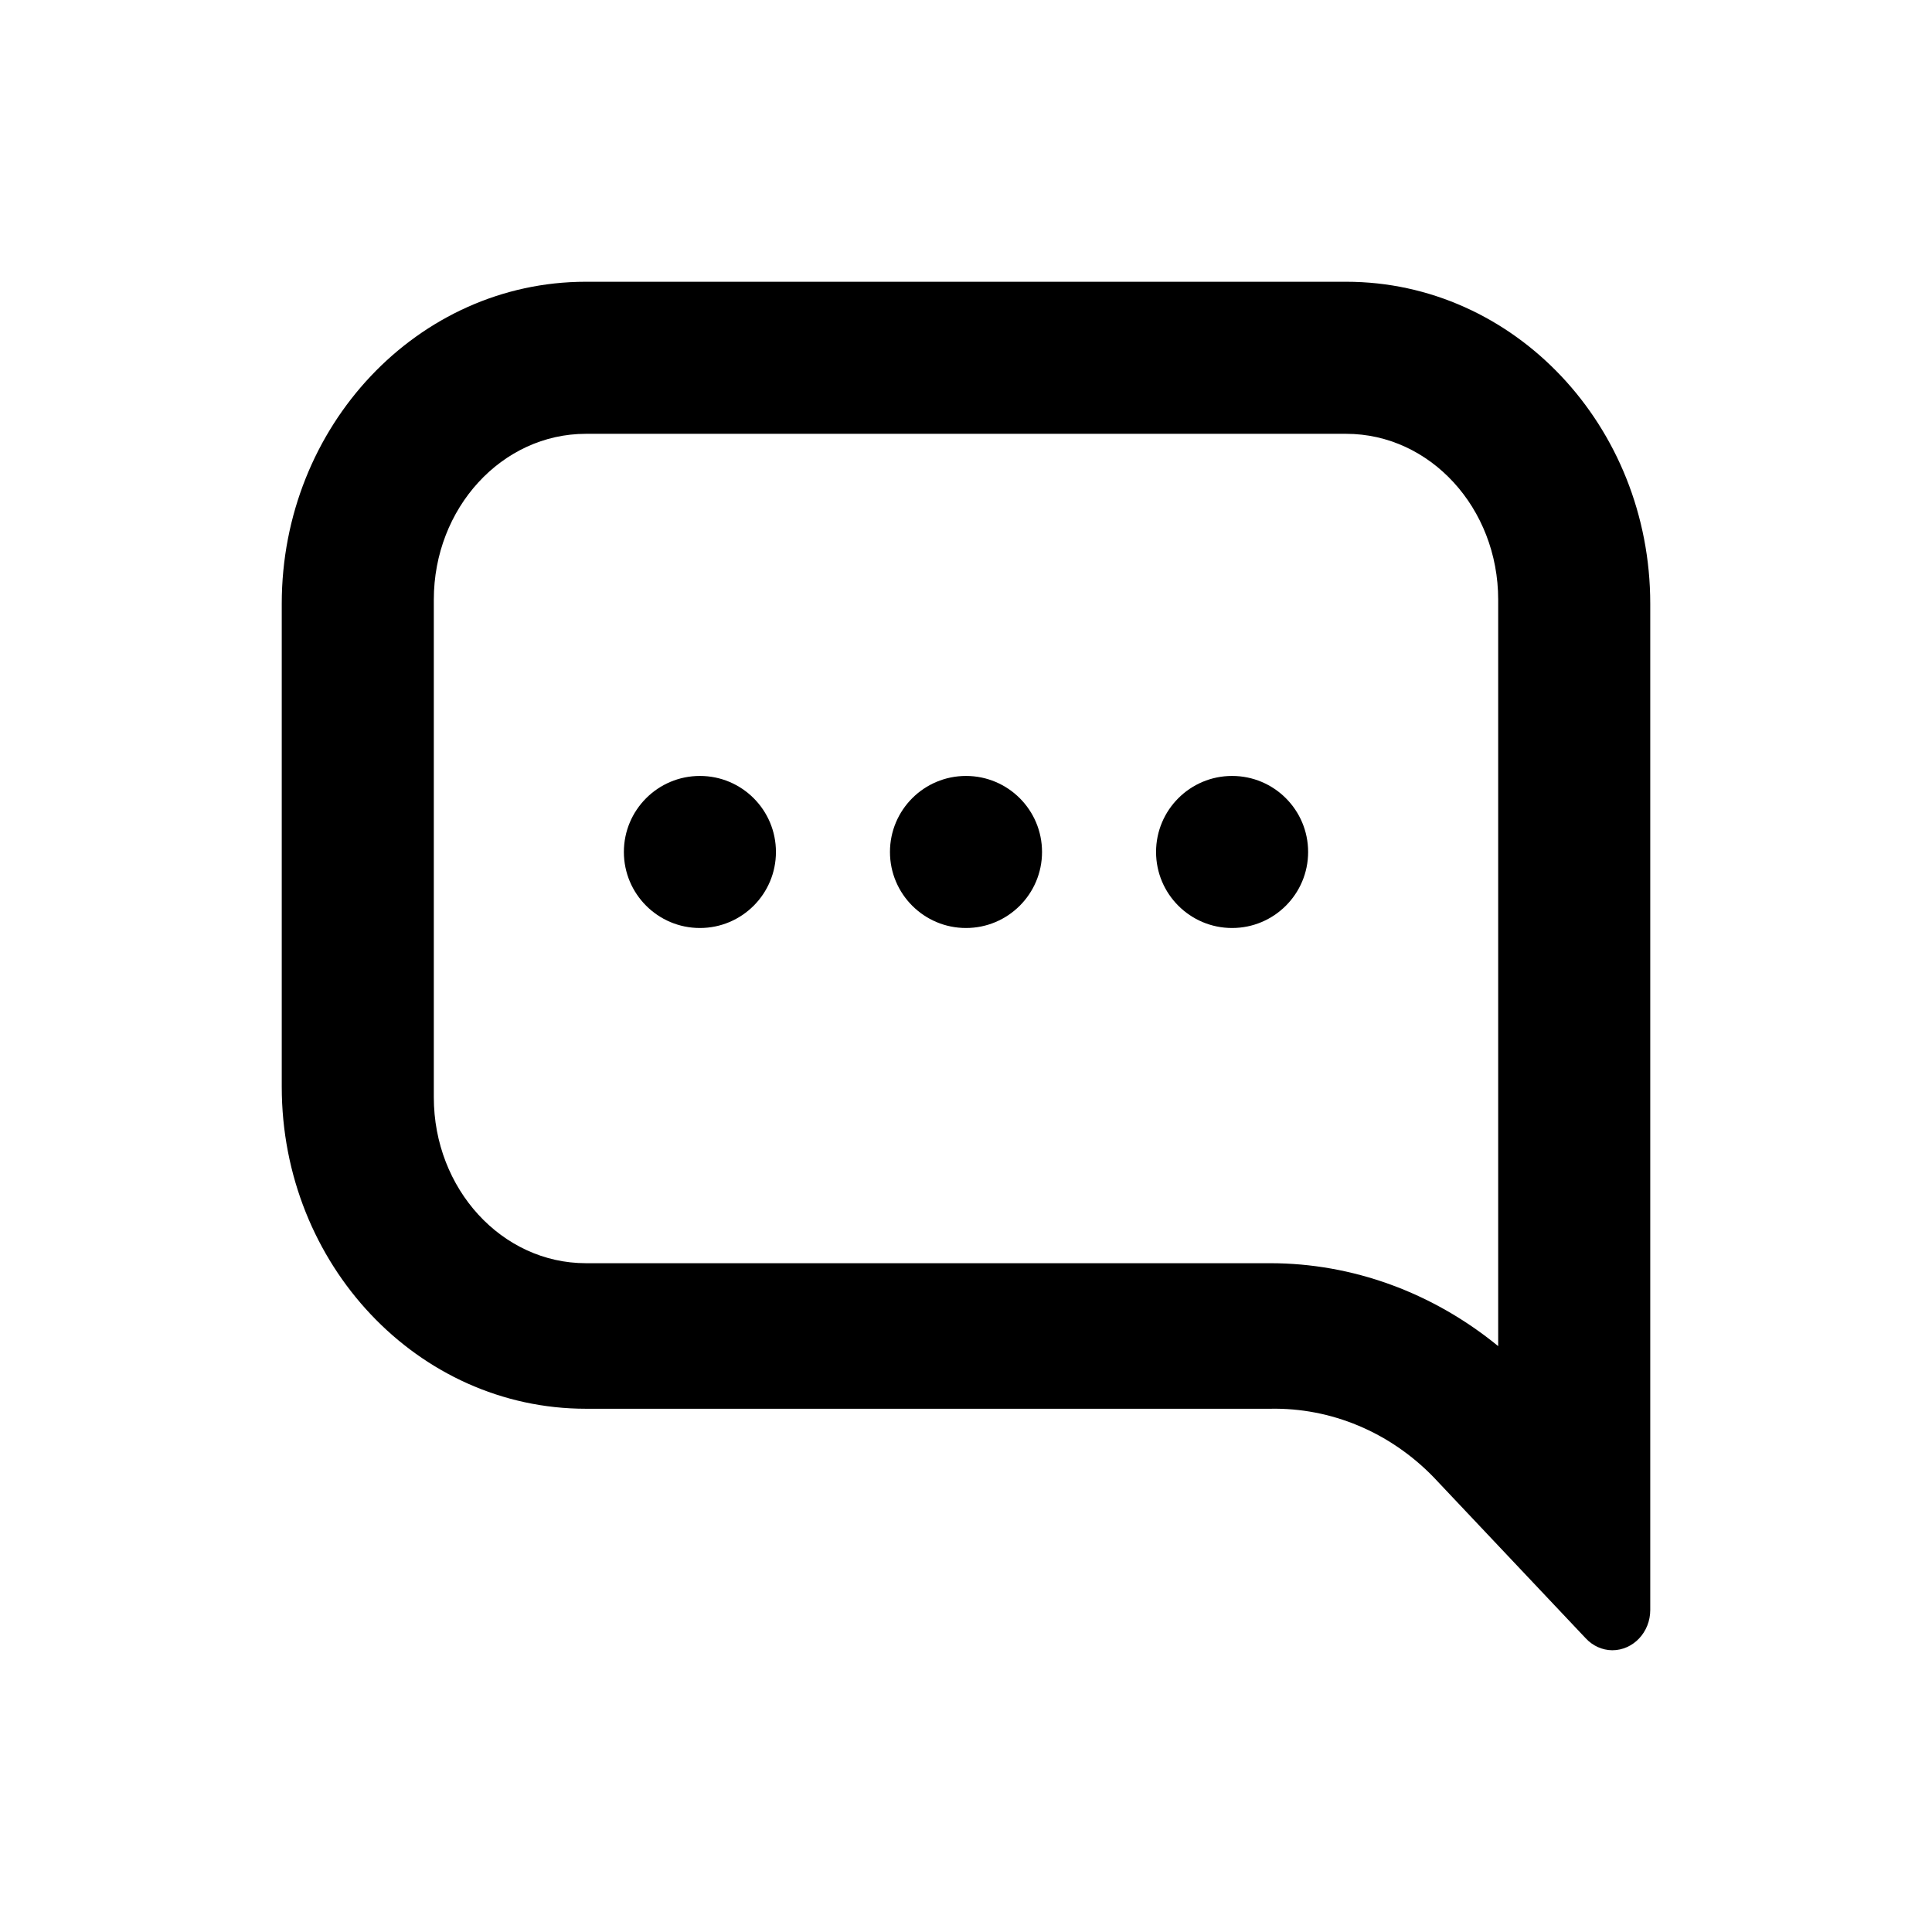
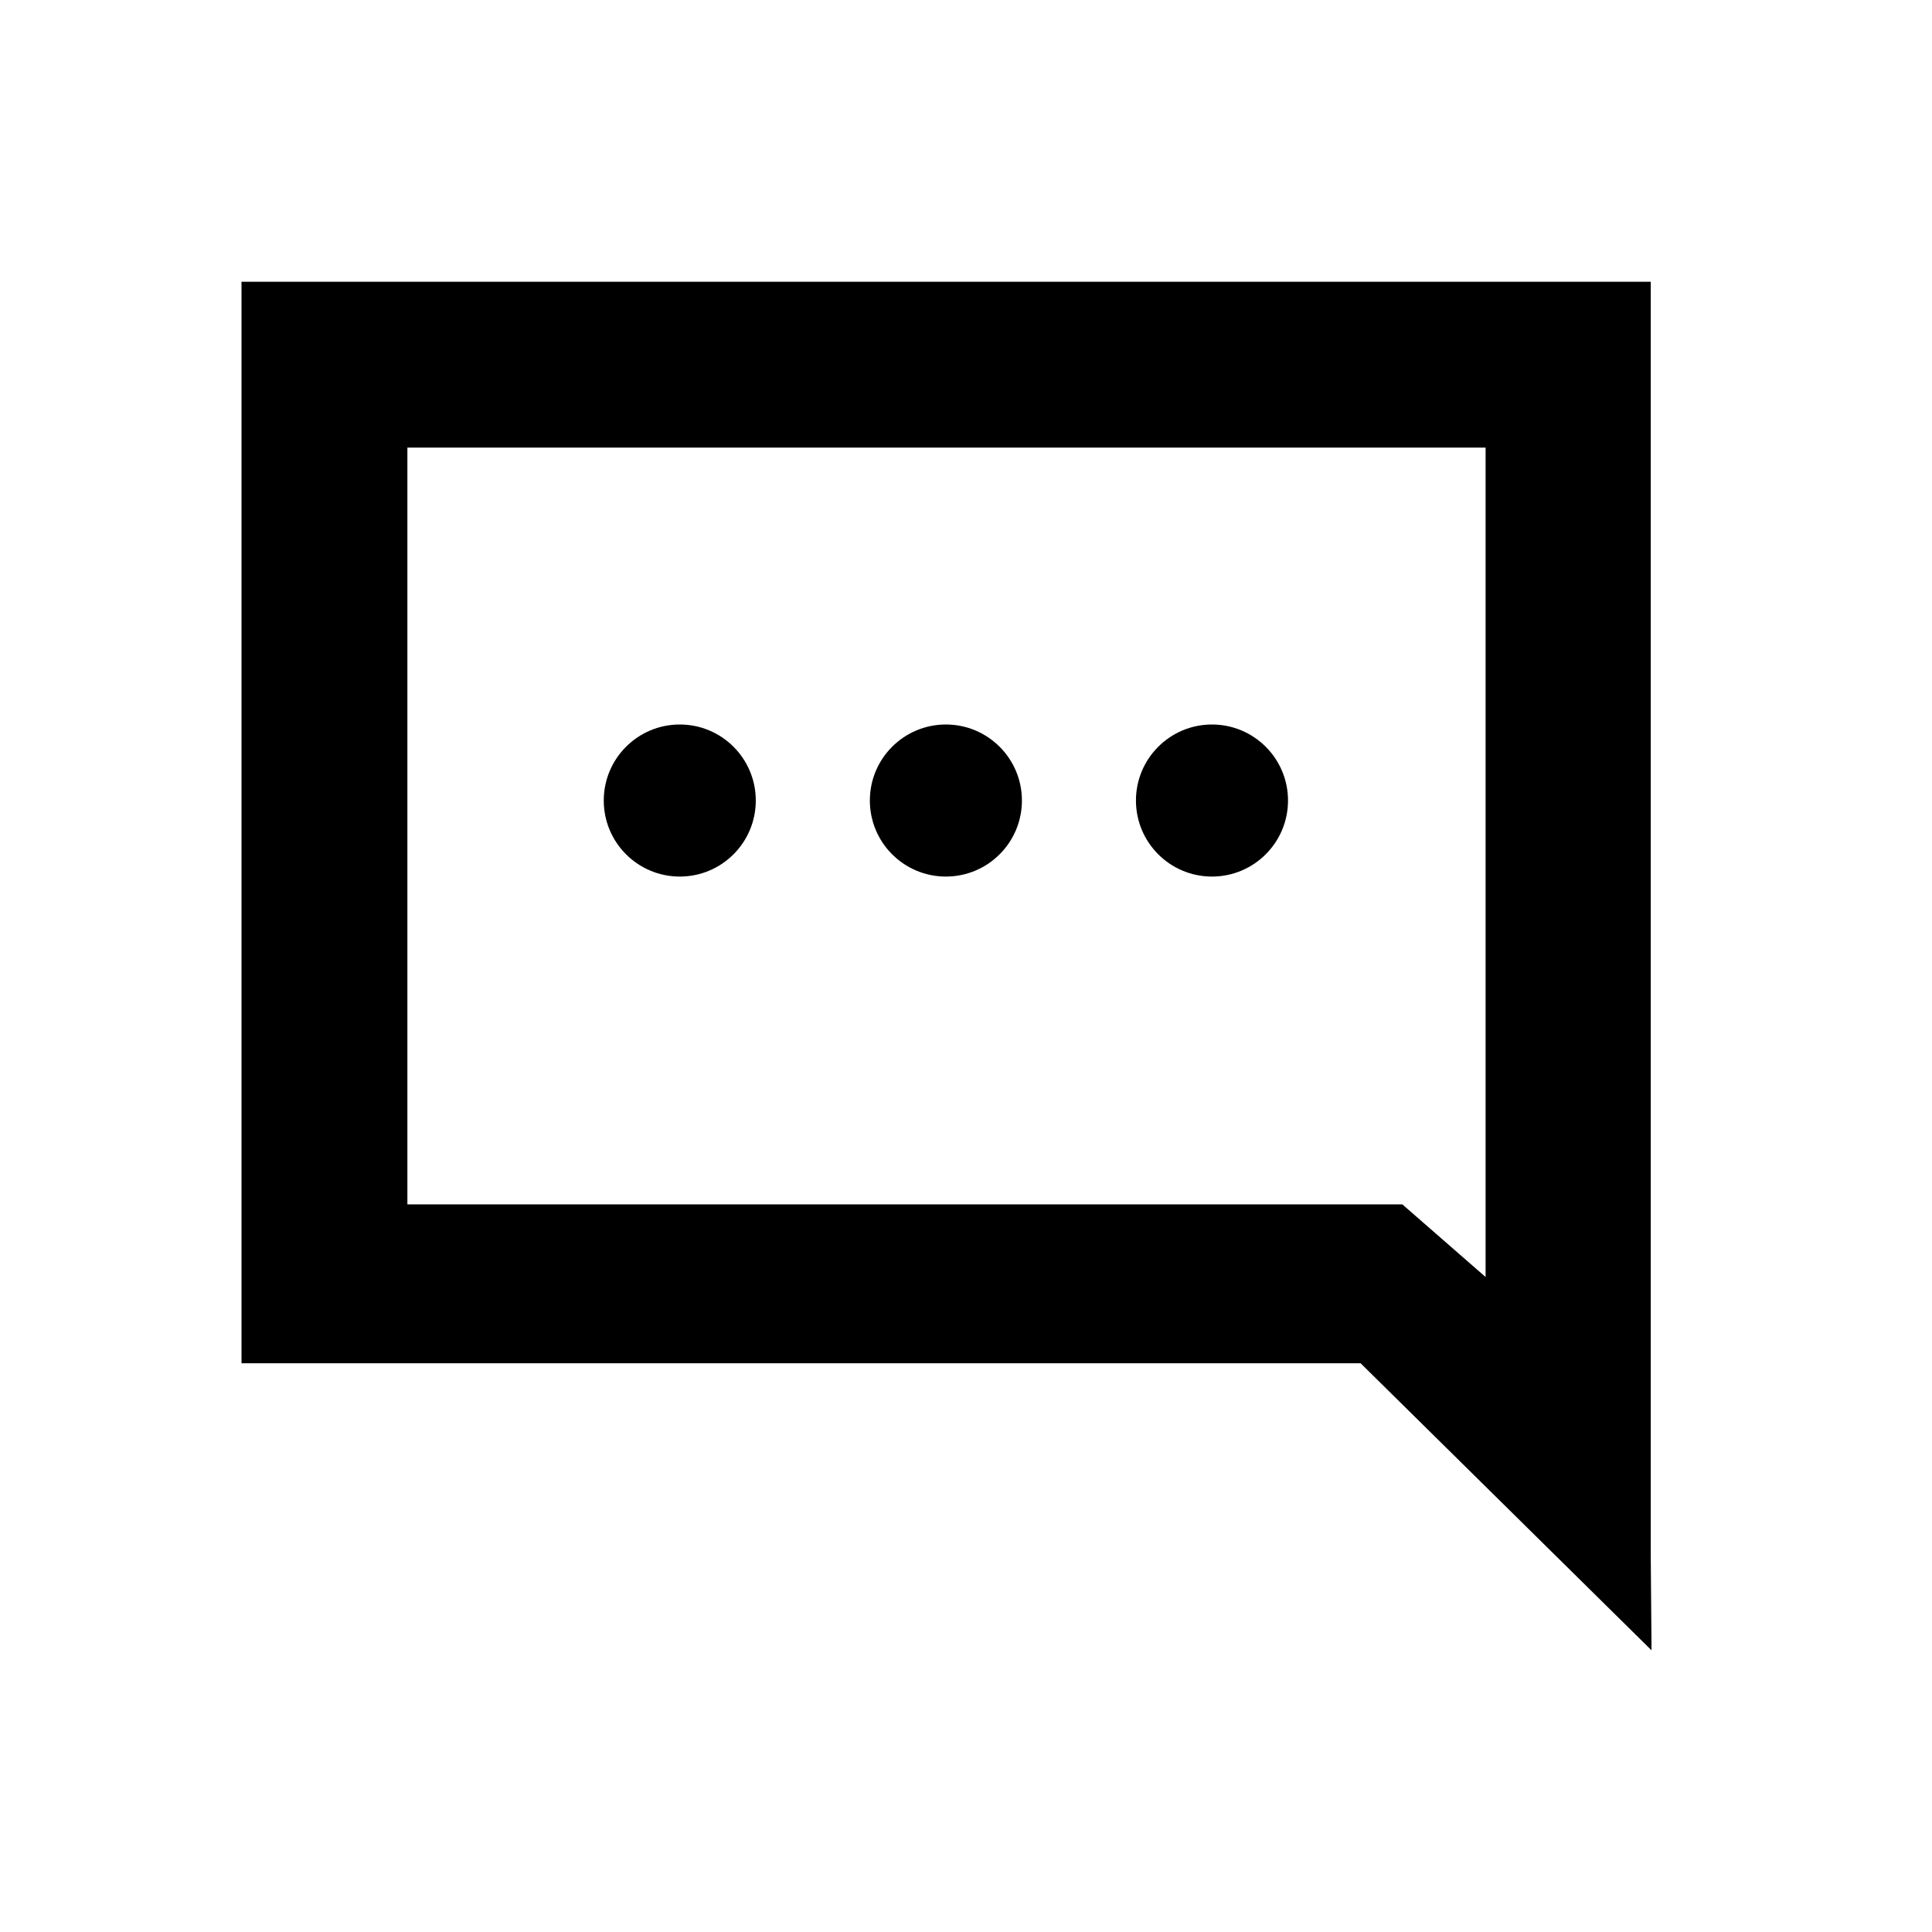
<svg xmlns="http://www.w3.org/2000/svg" viewBox="0 0 48 48" version="1.1">
-   <g id="icons/chat-outlined2" fill="#000000" fill-rule="evenodd">
-     <path d="M33.444,35 C37.617,35 41,31.418 41,27 L41,15 C41,10.582 37.617,7 33.444,7 L14.556,7 C10.383,7 7,10.582 7,15 L7,40 C7,40.552 7.423,41 7.944,41 C8.194,40.998 8.432,40.89 8.606,40.7 L12.383,36.7 C13.468,35.582 14.931,34.969 16.444,35 L33.444,35 Z M33.444,10.778 C35.531,10.778 37.222,12.623 37.222,14.899 L37.222,27.263 C37.222,29.539 35.531,31.384 33.444,31.384 L16.444,31.384 C14.401,31.384 12.413,32.107 10.778,33.444 L10.778,14.899 C10.778,12.623 12.469,10.778 14.556,10.778 L33.444,10.778 Z M30.611,19.278 C29.568,19.278 28.722,20.123 28.722,21.167 C28.722,22.21 29.568,23.056 30.611,23.056 C31.654,23.056 32.5,22.21 32.5,21.167 C32.5,20.123 31.654,19.278 30.611,19.278 Z M24,19.278 C22.957,19.278 22.111,20.123 22.111,21.167 C22.111,22.21 22.957,23.056 24,23.056 C25.043,23.056 25.889,22.21 25.889,21.167 C25.889,20.123 25.043,19.278 24,19.278 Z M17.389,19.278 C16.346,19.278 15.5,20.123 15.5,21.167 C15.5,22.21 16.346,23.056 17.389,23.056 C18.432,23.056 19.278,22.21 19.278,21.167 C19.278,20.123 18.432,19.278 17.389,19.278 Z" id="chat-outlined" fill="#000000" transform="translate(24, 24) scale(-1, 1) translate(-24, -24) " />
+   <g id="icons/chat-outlined_se" fill="#000000" fill-rule="evenodd">
+     <path d="M6.018,7 L6.018,38.668 L6,40.789 L6,41 L13.226,33.87 L41.03,33.87 L41.03,7 L6.018,7 Z M36.909,11.121 L36.909,29.922 L12.19,29.922 L10.121,31.727 L10.121,11.121 L36.909,11.121 Z M30.141,18 C29.098,18 28.253,18.846 28.253,19.889 C28.253,20.932 29.098,21.778 30.141,21.778 C31.185,21.778 32.03,20.932 32.03,19.889 C32.03,18.846 31.185,18 30.141,18 Z M23.53,18 C22.487,18 21.641,18.846 21.641,19.889 C21.641,20.932 22.487,21.778 23.53,21.778 C24.574,21.778 25.419,20.932 25.419,19.889 C25.419,18.846 24.574,18 23.53,18 Z M16.919,18 C15.876,18 15.03,18.846 15.03,19.889 C15.03,20.932 15.876,21.778 16.919,21.778 C17.962,21.778 18.808,20.932 18.808,19.889 C18.808,18.846 17.962,18 16.919,18 Z" id="chat-outlined" fill="#000000" transform="translate(23.51515, 24) scale(-1, 1) translate(-23.51515, -24) " />
  </g>
</svg>
